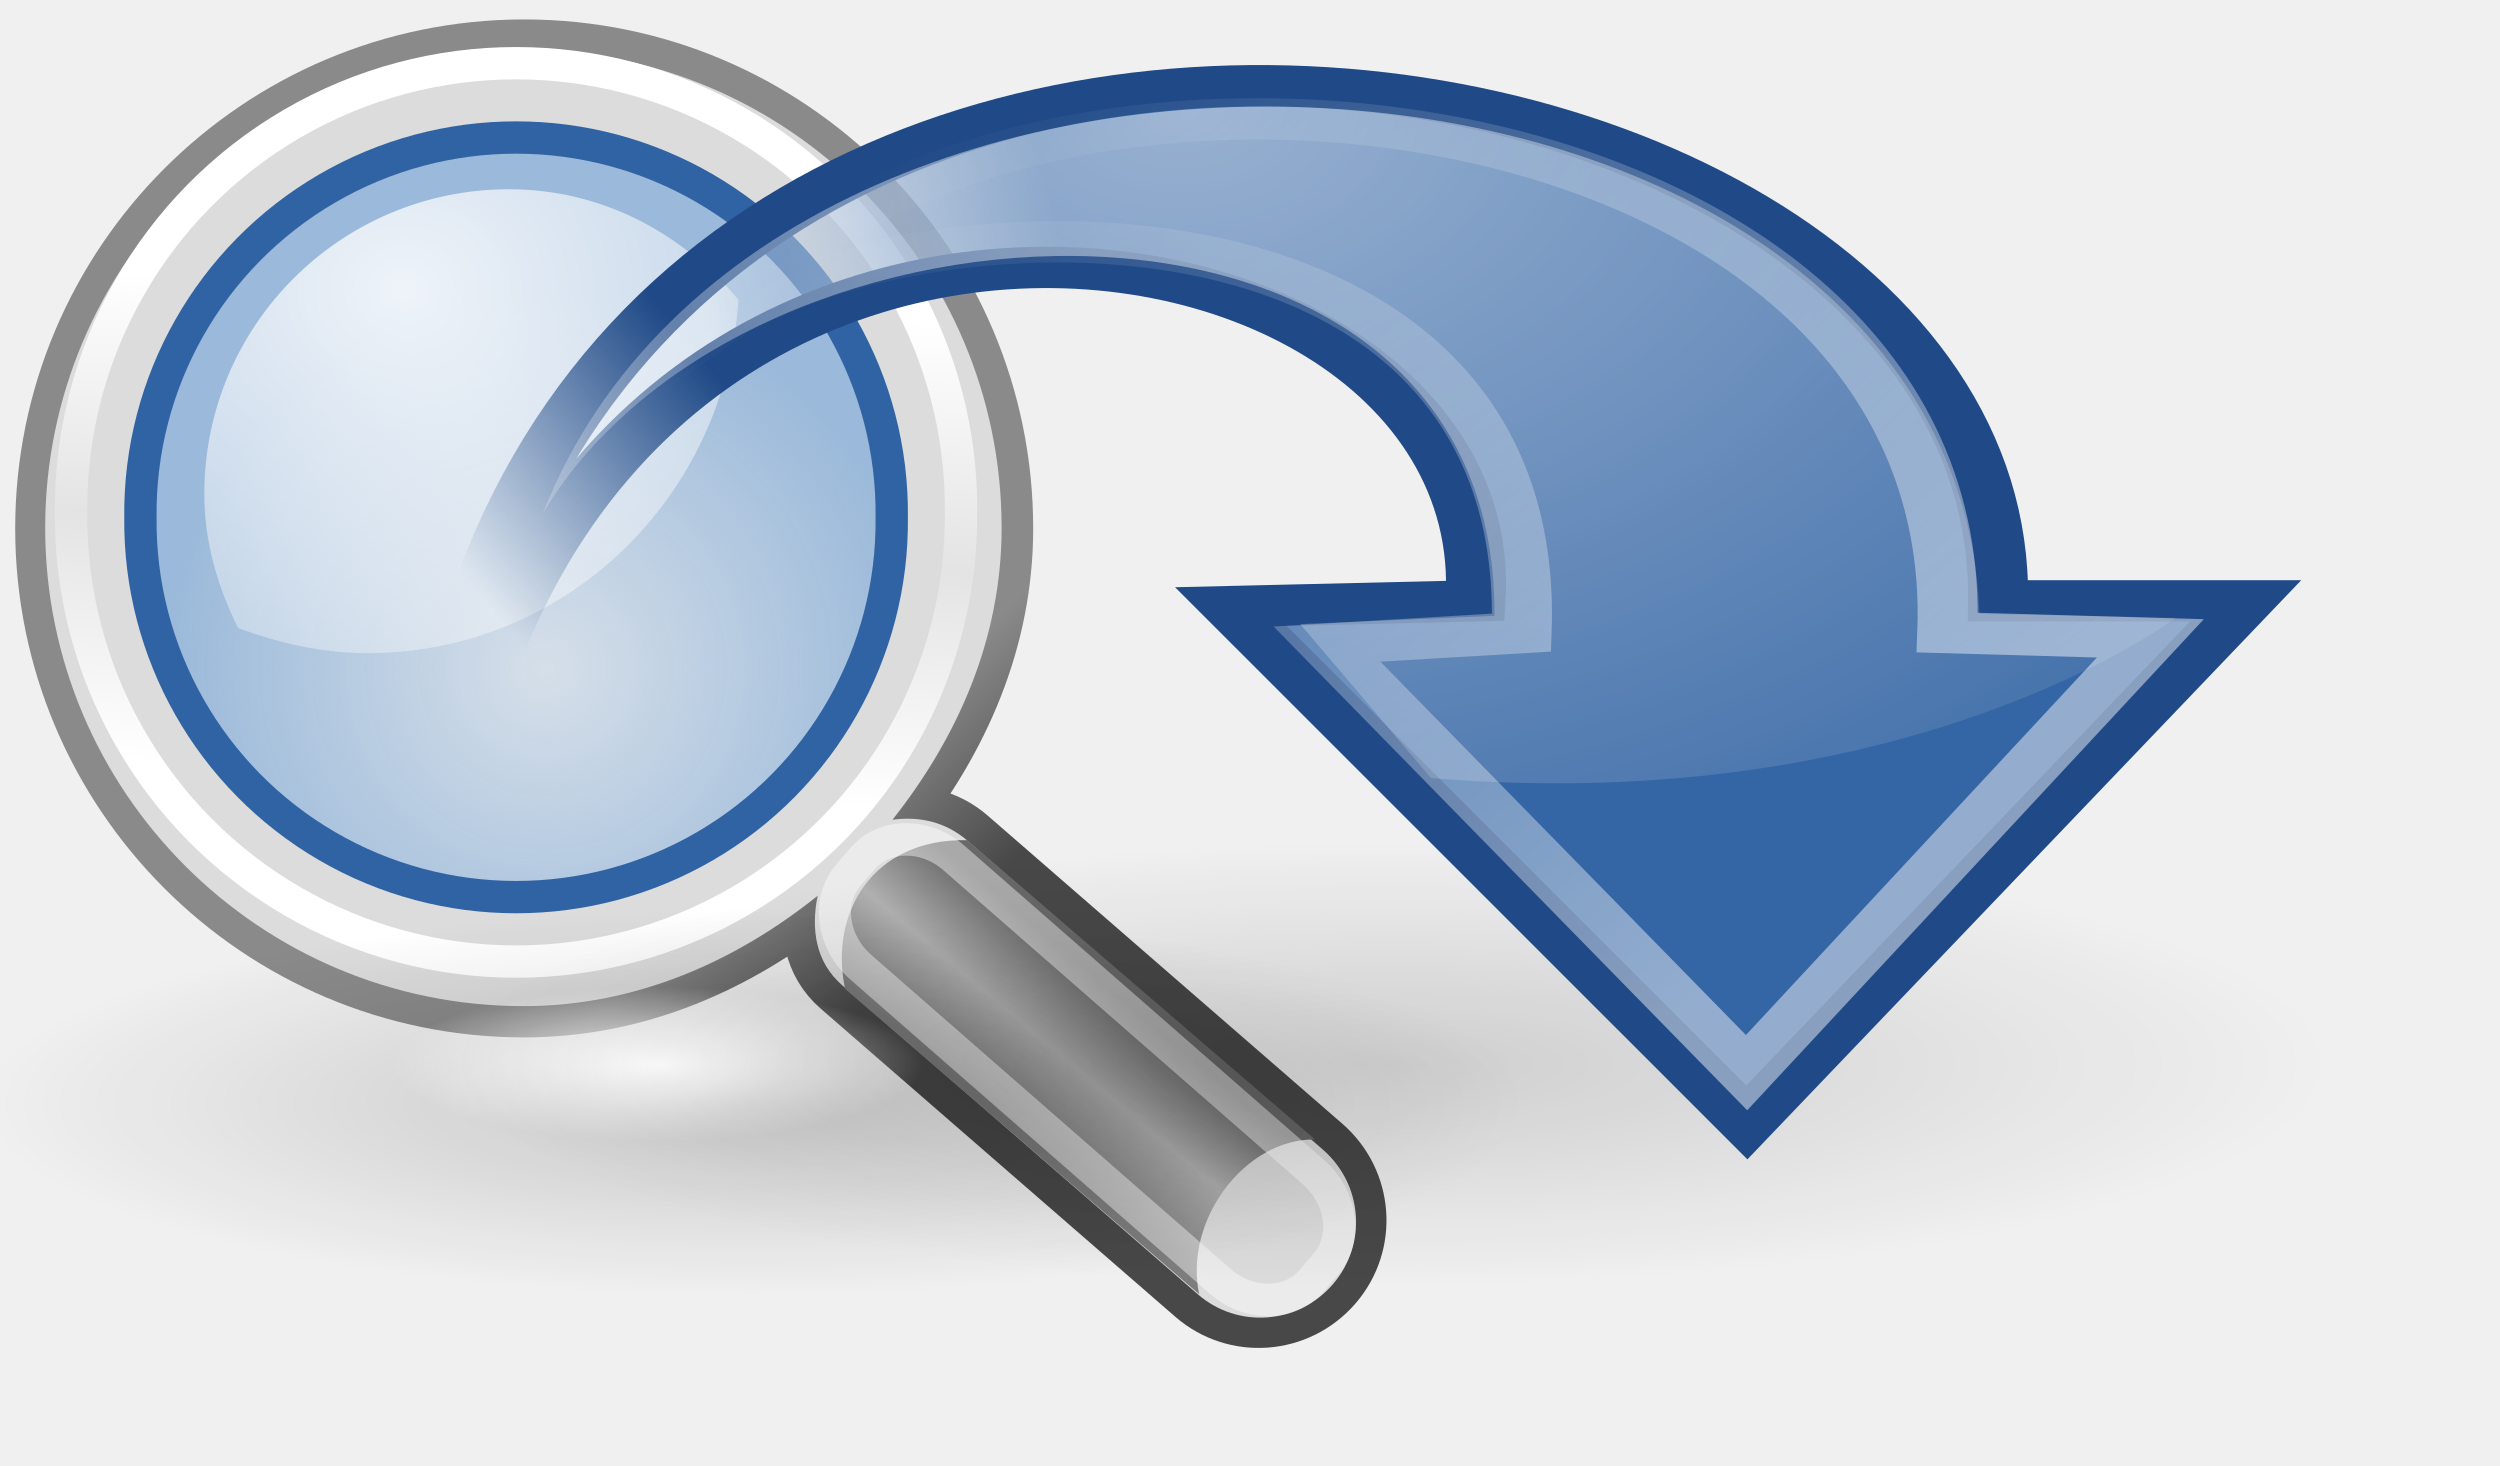
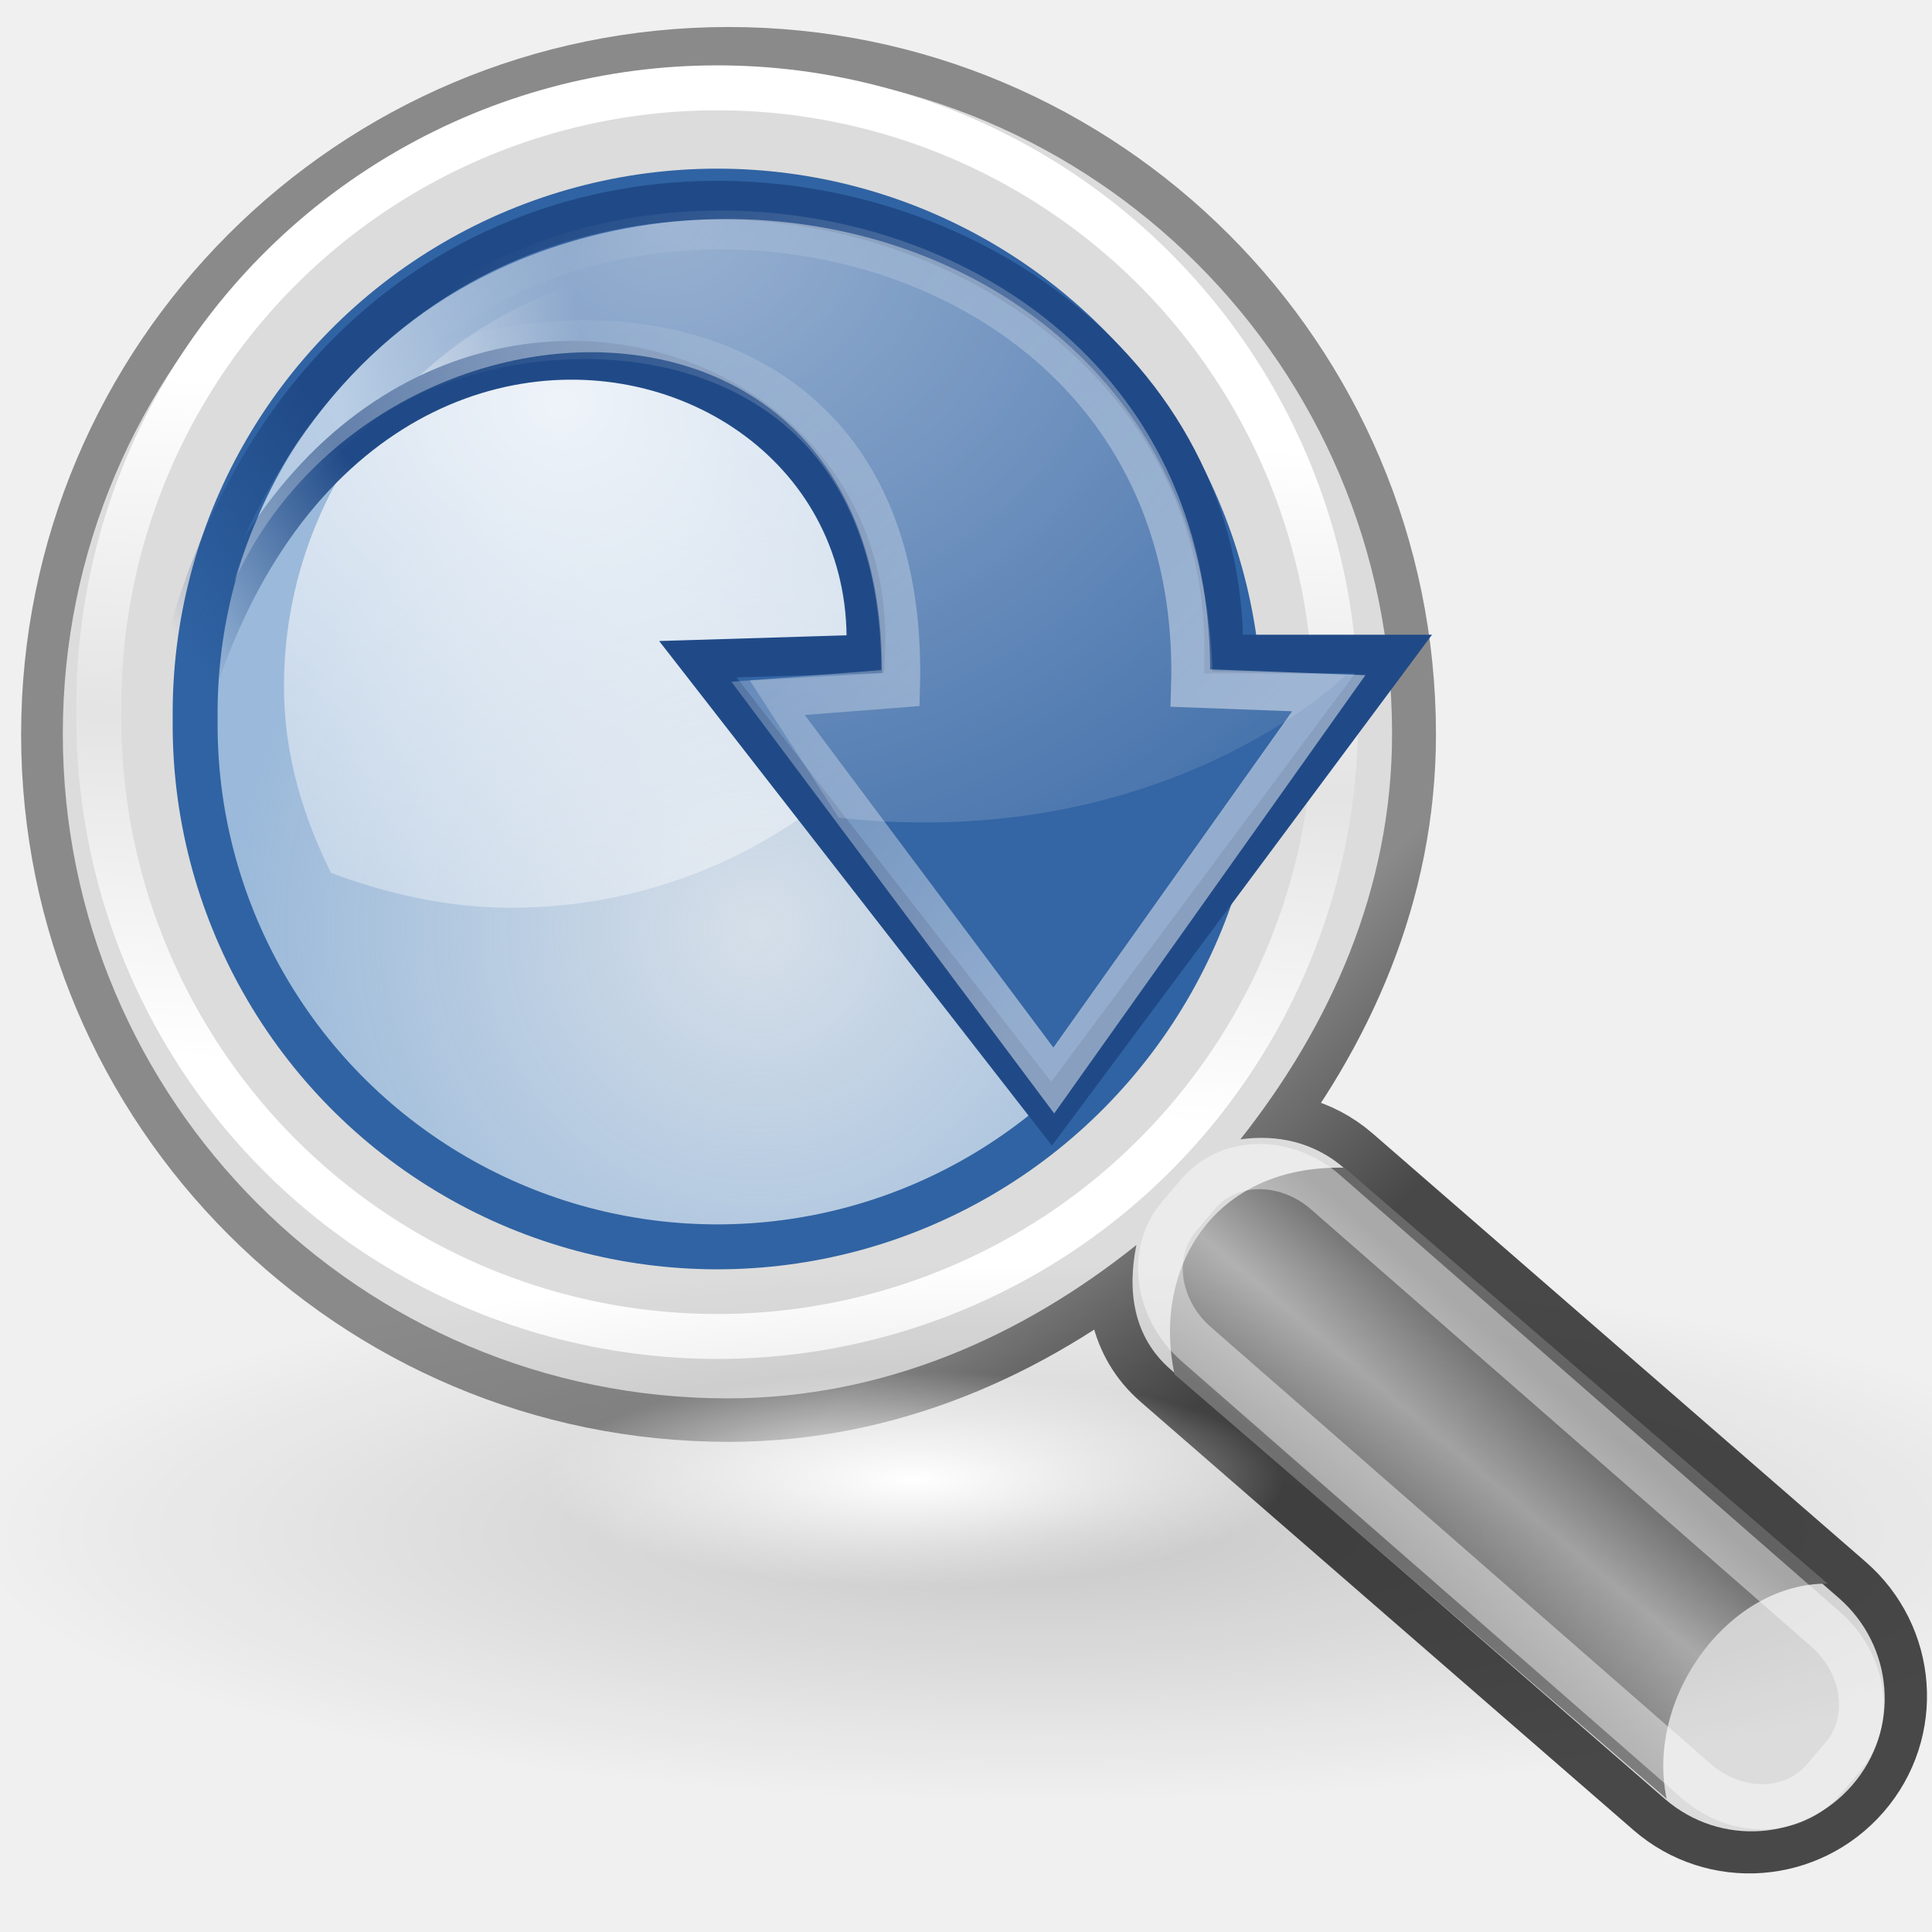
- <svg xmlns="http://www.w3.org/2000/svg" xmlns:xlink="http://www.w3.org/1999/xlink" width="58pt" height="34pt" id="svg1344" version="1.0">
+ <svg xmlns="http://www.w3.org/2000/svg" xmlns:xlink="http://www.w3.org/1999/xlink" width="43" height="43" id="svg1344" version="1.0">
  <defs id="defs1346">
    <linearGradient id="linearGradient6925">
      <stop style="stop-color:#204a87;stop-opacity:1;" offset="0" id="stop6927" />
      <stop style="stop-color:#204a87;stop-opacity:0;" offset="1" id="stop6929" />
    </linearGradient>
    <linearGradient id="linearGradient6901">
      <stop style="stop-color:#3465a4;stop-opacity:1;" offset="0" id="stop6903" />
      <stop style="stop-color:#3465a4;stop-opacity:0;" offset="1" id="stop6905" />
    </linearGradient>
    <linearGradient id="linearGradient2187">
      <stop style="stop-color:#ffffff;stop-opacity:1;" offset="0" id="stop2189" />
      <stop style="stop-color:#ffffff;stop-opacity:0;" offset="1" id="stop2191" />
    </linearGradient>
    <linearGradient id="linearGradient4991">
      <stop style="stop-color:#ffffff;stop-opacity:1;" offset="0" id="stop4993" />
      <stop style="stop-color:#ffffff;stop-opacity:0;" offset="1" id="stop4995" />
    </linearGradient>
    <linearGradient id="linearGradient8650">
      <stop id="stop8652" offset="0" style="stop-color:#ffffff;stop-opacity:1;" />
      <stop id="stop8654" offset="1" style="stop-color:#ffffff;stop-opacity:0;" />
    </linearGradient>
    <radialGradient gradientUnits="userSpaceOnUse" gradientTransform="matrix(2.046729,-3.749427e-16,2.853404e-16,1.55761,-19.51799,3.452086)" r="17.171" fy="2.897" fx="19.701" cy="2.897" cx="19.701" id="radialGradient8656" xlink:href="#linearGradient8650" />
    <linearGradient id="linearGradient2591">
      <stop style="stop-color:#73d216" offset="0" id="stop2593" />
      <stop style="stop-color:#4e9a06" offset="1" id="stop2595" />
    </linearGradient>
    <radialGradient xlink:href="#linearGradient2591" id="radialGradient2597" cx="22.292" cy="32.798" fx="22.292" fy="32.798" r="16.956" gradientTransform="matrix(0.843022,1.871885e-16,-2.265228e-16,1.020168,4.499298,1.381992)" gradientUnits="userSpaceOnUse" />
    <linearGradient id="linearGradient8662">
      <stop id="stop8664" offset="0" style="stop-color:#000000;stop-opacity:1;" />
      <stop id="stop8666" offset="1" style="stop-color:#000000;stop-opacity:0;" />
    </linearGradient>
    <linearGradient id="linearGradient4467">
      <stop style="stop-color:#ffffff;stop-opacity:1;" offset="0" id="stop4469" />
      <stop style="stop-color:#ffffff;stop-opacity:0.248;" offset="1" id="stop4471" />
    </linearGradient>
    <radialGradient xlink:href="#linearGradient4467" id="radialGradient4473" cx="15.414" cy="13.078" fx="15.414" fy="13.078" r="6.656" gradientTransform="matrix(2.592963,-7.7469e-24,-5.714443e-24,2.252104,-25.05975,-18.941)" gradientUnits="userSpaceOnUse" />
    <linearGradient id="linearGradient4454">
      <stop style="stop-color:#729fcf;stop-opacity:0.208;" offset="0" id="stop4456" />
      <stop style="stop-color:#729fcf;stop-opacity:0.676;" offset="1" id="stop4458" />
    </linearGradient>
    <radialGradient xlink:href="#linearGradient4454" id="radialGradient4460" cx="18.241" cy="21.818" fx="18.241" fy="21.818" r="8.309" gradientUnits="userSpaceOnUse" />
    <linearGradient id="linearGradient4487">
      <stop style="stop-color:#ffffff;stop-opacity:1;" offset="0" id="stop4489" />
      <stop style="stop-color:#ffffff;stop-opacity:0;" offset="1" id="stop4491" />
    </linearGradient>
    <radialGradient xlink:href="#linearGradient4487" id="radialGradient4493" cx="24.13" cy="37.968" fx="24.13" fy="37.968" r="16.529" gradientTransform="matrix(1,0,0,0.237968,-1.989641e-14,28.93278)" gradientUnits="userSpaceOnUse" />
    <linearGradient id="linearGradient2366">
      <stop id="stop2368" offset="0" style="stop-color:#ffffff;stop-opacity:1;" />
      <stop style="stop-color:#ffffff;stop-opacity:0.219;" offset="0.5" id="stop2374" />
      <stop id="stop2370" offset="1" style="stop-color:#ffffff;stop-opacity:1;" />
    </linearGradient>
    <linearGradient gradientUnits="userSpaceOnUse" y2="25.743" x2="17.501" y1="13.602" x1="18.293" id="linearGradient2372" xlink:href="#linearGradient2366" />
    <linearGradient id="linearGradient4440">
      <stop style="stop-color:#7d7d7d;stop-opacity:1;" offset="0" id="stop4442" />
      <stop id="stop4448" offset="0.5" style="stop-color:#b1b1b1;stop-opacity:1;" />
      <stop style="stop-color:#686868;stop-opacity:1;" offset="1" id="stop4444" />
    </linearGradient>
    <linearGradient xlink:href="#linearGradient4440" id="linearGradient4446" x1="30.656" y1="34" x2="33.219" y2="31.062" gradientUnits="userSpaceOnUse" gradientTransform="matrix(1.334593,0,0,1.291292,-6.973842,-7.460658)" />
    <linearGradient id="linearGradient2846">
      <stop id="stop2848" offset="0" style="stop-color:#8a8a8a;stop-opacity:1;" />
      <stop id="stop2850" offset="1" style="stop-color:#484848;stop-opacity:1;" />
    </linearGradient>
    <linearGradient gradientUnits="userSpaceOnUse" y2="30.558" x2="31.336" y1="26.58" x1="27.366" id="linearGradient2852" xlink:href="#linearGradient2846" />
    <linearGradient id="linearGradient4477">
      <stop style="stop-color:#000000;stop-opacity:1;" offset="0" id="stop4479" />
      <stop style="stop-color:#000000;stop-opacity:0;" offset="1" id="stop4481" />
    </linearGradient>
    <radialGradient r="16.529" fy="37.968" fx="24.13" cy="37.968" cx="24.13" gradientTransform="matrix(1,0,0,0.237968,-2.21303e-14,28.93278)" gradientUnits="userSpaceOnUse" id="radialGradient2842" xlink:href="#linearGradient4477" />
    <radialGradient xlink:href="#linearGradient8662" id="radialGradient1640" gradientUnits="userSpaceOnUse" gradientTransform="matrix(1,0,0,0.536723,9.478962e-14,16.87306)" cx="24.837" cy="36.421" fx="24.837" fy="36.421" r="15.645" />
    <radialGradient xlink:href="#linearGradient2591" id="radialGradient1642" gradientUnits="userSpaceOnUse" gradientTransform="matrix(0.843022,1.871885e-16,-2.265228e-16,1.020168,4.499298,1.381992)" cx="22.292" cy="32.798" fx="22.292" fy="32.798" r="16.956" />
    <radialGradient xlink:href="#linearGradient8650" id="radialGradient1644" gradientUnits="userSpaceOnUse" gradientTransform="matrix(2.046729,-3.749427e-16,2.853404e-16,1.55761,-19.51799,3.452086)" cx="19.701" cy="2.897" fx="19.701" fy="2.897" r="17.171" />
    <radialGradient xlink:href="#linearGradient4477" id="radialGradient1646" gradientUnits="userSpaceOnUse" gradientTransform="matrix(1,0,0,0.237968,-4.386508e-14,28.93278)" cx="24.13" cy="37.968" fx="24.13" fy="37.968" r="16.529" />
    <linearGradient xlink:href="#linearGradient2846" id="linearGradient1648" gradientUnits="userSpaceOnUse" x1="27.366" y1="26.58" x2="31.336" y2="30.558" />
    <linearGradient xlink:href="#linearGradient4440" id="linearGradient1650" gradientUnits="userSpaceOnUse" gradientTransform="matrix(1.334593,0,0,1.291292,-6.973842,-7.460658)" x1="30.656" y1="34" x2="33.219" y2="31.062" />
    <linearGradient xlink:href="#linearGradient2366" id="linearGradient1652" gradientUnits="userSpaceOnUse" x1="18.293" y1="13.602" x2="17.501" y2="25.743" />
    <radialGradient xlink:href="#linearGradient4487" id="radialGradient1654" gradientUnits="userSpaceOnUse" gradientTransform="matrix(1,0,0,0.237968,-3.927849e-14,28.93278)" cx="24.13" cy="37.968" fx="24.13" fy="37.968" r="16.529" />
    <radialGradient xlink:href="#linearGradient4454" id="radialGradient1656" gradientUnits="userSpaceOnUse" cx="18.241" cy="21.818" fx="18.241" fy="21.818" r="8.309" />
    <radialGradient xlink:href="#linearGradient4467" id="radialGradient1658" gradientUnits="userSpaceOnUse" gradientTransform="matrix(2.592963,-7.7469e-24,-5.714443e-24,2.252104,-25.05975,-18.941)" cx="15.414" cy="13.078" fx="15.414" fy="13.078" r="6.656" />
    <radialGradient xlink:href="#linearGradient4477" id="radialGradient1675" gradientUnits="userSpaceOnUse" gradientTransform="matrix(1,0,0,0.237968,-4.371676e-14,28.93278)" cx="24.13" cy="37.968" fx="24.13" fy="37.968" r="16.529" />
    <linearGradient xlink:href="#linearGradient2846" id="linearGradient1677" gradientUnits="userSpaceOnUse" x1="27.366" y1="26.58" x2="31.336" y2="30.558" />
    <linearGradient xlink:href="#linearGradient4440" id="linearGradient1679" gradientUnits="userSpaceOnUse" gradientTransform="matrix(1.334593,0,0,1.291292,-6.973842,-7.460658)" x1="30.656" y1="34" x2="33.219" y2="31.062" />
    <linearGradient xlink:href="#linearGradient2366" id="linearGradient1681" gradientUnits="userSpaceOnUse" x1="18.293" y1="13.602" x2="17.501" y2="25.743" />
    <radialGradient xlink:href="#linearGradient4487" id="radialGradient1683" gradientUnits="userSpaceOnUse" gradientTransform="matrix(1,0,0,0.237968,-3.561129e-14,28.93278)" cx="24.13" cy="37.968" fx="24.13" fy="37.968" r="16.529" />
    <radialGradient xlink:href="#linearGradient4454" id="radialGradient1685" gradientUnits="userSpaceOnUse" cx="18.241" cy="21.818" fx="18.241" fy="21.818" r="8.309" />
    <radialGradient xlink:href="#linearGradient4467" id="radialGradient1687" gradientUnits="userSpaceOnUse" gradientTransform="matrix(2.592963,-7.7469e-24,-5.714443e-24,2.252104,-25.05975,-18.941)" cx="15.414" cy="13.078" fx="15.414" fy="13.078" r="6.656" />
    <radialGradient xlink:href="#linearGradient4467" id="radialGradient1690" gradientUnits="userSpaceOnUse" gradientTransform="matrix(2.592963,-7.7469e-24,-5.714443e-24,2.252104,-27.47228,-20.48339)" cx="15.414" cy="13.078" fx="15.414" fy="13.078" r="6.656" />
    <linearGradient xlink:href="#linearGradient4440" id="linearGradient1697" gradientUnits="userSpaceOnUse" gradientTransform="matrix(1.334593,0,0,1.291292,-9.386371,-9.003048)" x1="30.656" y1="34" x2="33.219" y2="31.062" />
    <linearGradient xlink:href="#linearGradient2846" id="linearGradient1701" gradientUnits="userSpaceOnUse" x1="27.366" y1="26.58" x2="31.336" y2="30.558" gradientTransform="translate(-2.412529,-1.54239)" />
    <radialGradient xlink:href="#linearGradient4477" id="radialGradient1708" gradientUnits="userSpaceOnUse" gradientTransform="matrix(1,0,0,0.237968,-3.996454e-14,28.93278)" cx="24.13" cy="37.968" fx="24.13" fy="37.968" r="16.529" />
    <radialGradient xlink:href="#linearGradient4487" id="radialGradient1710" gradientUnits="userSpaceOnUse" gradientTransform="matrix(1,0,0,0.237968,-3.043487e-14,28.93278)" cx="24.13" cy="37.968" fx="24.13" fy="37.968" r="16.529" />
    <radialGradient xlink:href="#linearGradient8662" id="radialGradient1712" gradientUnits="userSpaceOnUse" gradientTransform="matrix(1,0,0,0.536723,9.542192e-14,16.87306)" cx="24.837" cy="36.421" fx="24.837" fy="36.421" r="15.645" />
    <radialGradient xlink:href="#linearGradient2591" id="radialGradient1714" gradientUnits="userSpaceOnUse" gradientTransform="matrix(0.843022,1.871885e-16,-2.265228e-16,1.020168,4.499298,1.381992)" cx="22.292" cy="32.798" fx="22.292" fy="32.798" r="16.956" />
    <radialGradient xlink:href="#linearGradient8650" id="radialGradient1716" gradientUnits="userSpaceOnUse" gradientTransform="matrix(2.046729,-3.749427e-16,2.853404e-16,1.55761,-19.51799,3.452086)" cx="19.701" cy="2.897" fx="19.701" fy="2.897" r="17.171" />
    <radialGradient xlink:href="#linearGradient4454" id="radialGradient1749" gradientUnits="userSpaceOnUse" cx="18.241" cy="21.818" fx="18.241" fy="21.818" r="8.309" />
    <linearGradient xlink:href="#linearGradient2366" id="linearGradient1751" gradientUnits="userSpaceOnUse" x1="18.293" y1="13.602" x2="17.501" y2="25.743" />
-     <radialGradient xlink:href="#linearGradient8662" id="radialGradient1715" gradientUnits="userSpaceOnUse" gradientTransform="matrix(1,-2.182152e-14,2.636133e-15,0.439992,-5.865534e-14,20.39612)" cx="24.837" cy="36.421" fx="24.837" fy="36.421" r="15.645" />
+     <radialGradient xlink:href="#linearGradient8662" id="radialGradient1715" gradientUnits="userSpaceOnUse" gradientTransform="matrix(1,-2.182152e-14,2.636133e-15,0.439992,-7.434766e-14,20.39612)" cx="24.837" cy="36.421" fx="24.837" fy="36.421" r="15.645" />
    <linearGradient xlink:href="#linearGradient6901" id="linearGradient1717" gradientUnits="userSpaceOnUse" gradientTransform="matrix(1.315625,0,0,1.242332,32.72723,1.513979)" x1="14.752" y1="15.868" x2="8.895" y2="16.743" />
    <linearGradient xlink:href="#linearGradient6925" id="linearGradient1719" gradientUnits="userSpaceOnUse" gradientTransform="matrix(1.315625,0,0,1.242332,32.72723,1.513979)" x1="12.25" y1="18.25" x2="7" y2="21.118" />
    <linearGradient xlink:href="#linearGradient2187" id="linearGradient1721" gradientUnits="userSpaceOnUse" gradientTransform="matrix(1.202631,1.755154e-16,-1.858701e-16,1.135633,27.63724,-1.849071)" x1="33.06" y1="27.394" x2="12.624" y2="12.584" />
    <radialGradient xlink:href="#linearGradient4991" id="radialGradient1724" gradientUnits="userSpaceOnUse" gradientTransform="matrix(-1.729352,-1.250174e-2,-1.345837e-2,1.660032,93.53737,-4.585835)" cx="23.447" cy="6.458" fx="23.447" fy="6.458" r="19.062" />
+     <radialGradient xlink:href="#linearGradient4991" id="radialGradient1405" gradientUnits="userSpaceOnUse" gradientTransform="matrix(-1.231134,-8.021024e-3,-9.581084e-3,1.065064,43.78516,-1.814377)" cx="23.447" cy="6.458" fx="23.447" fy="6.458" r="19.062" />
+     <linearGradient xlink:href="#linearGradient2187" id="linearGradient1408" gradientUnits="userSpaceOnUse" gradientTransform="matrix(0.856159,1.126094e-16,-1.323217e-16,0.728614,-3.129469,-5.849003e-2)" x1="33.06" y1="27.394" x2="12.624" y2="12.584" />
+     <linearGradient xlink:href="#linearGradient6901" id="linearGradient1411" gradientUnits="userSpaceOnUse" gradientTransform="matrix(0.942843,0,0,0.787683,0.287778,2.121922)" x1="14.752" y1="15.868" x2="8.895" y2="16.743" />
+     <linearGradient xlink:href="#linearGradient6925" id="linearGradient1413" gradientUnits="userSpaceOnUse" gradientTransform="matrix(0.942843,0,0,0.787683,0.287778,2.121922)" x1="12.25" y1="18.25" x2="7" y2="21.118" />
  </defs>
  <g id="layer1">
    <path style="color:#000000;fill:#dcdcdc;fill-opacity:1;fill-rule:evenodd;stroke:url(#linearGradient1701);stroke-width:2;stroke-linecap:round;stroke-linejoin:miter;marker:none;marker-start:none;marker-mid:none;marker-end:none;stroke-miterlimit:10;stroke-dasharray:none;stroke-dashoffset:0;stroke-opacity:1;visibility:visible;display:inline;overflow:visible" d="M 16.215,1.601 C 8.076,1.601 1.47,8.207 1.47,16.346 C 1.47,24.485 8.076,31.091 16.215,31.091 C 19.695,31.091 22.766,29.706 25.289,27.688 C 25.083,28.695 25.211,29.723 26.045,30.448 L 37.009,39.975 C 38.242,41.047 40.096,40.906 41.168,39.673 C 42.239,38.44 42.099,36.586 40.865,35.514 L 29.901,25.987 C 29.23,25.404 28.408,25.231 27.595,25.344 C 29.582,22.832 30.96,19.795 30.96,16.346 C 30.96,8.207 24.354,1.601 16.215,1.601 z M 16.139,2.827 C 23.779,2.827 29.431,7.616 29.431,16.119 C 29.431,24.794 23.615,29.411 16.139,29.411 C 8.836,29.411 2.848,23.933 2.848,16.119 C 2.848,8.135 8.672,2.827 16.139,2.827 z " id="path2844" />
    <path id="path4430" d="M 16.19,1.538 C 8.025,1.538 1.398,8.165 1.398,16.33 C 1.398,24.496 8.025,31.123 16.19,31.123 C 19.681,31.123 22.763,29.734 25.293,27.709 C 25.087,28.719 25.215,29.751 26.052,30.478 L 37.052,40.036 C 38.289,41.111 40.149,40.97 41.224,39.733 C 42.299,38.495 42.158,36.635 40.92,35.561 L 29.921,26.002 C 29.247,25.417 28.423,25.244 27.607,25.358 C 29.6,22.837 30.983,19.791 30.983,16.33 C 30.983,8.165 24.356,1.538 16.19,1.538 z M 16.115,4.724 C 22.396,4.724 27.493,9.822 27.493,16.103 C 27.493,22.384 22.396,27.482 16.115,27.482 C 9.833,27.482 4.736,22.384 4.736,16.103 C 4.736,9.822 9.833,4.724 16.115,4.724 z " style="color:#000000;fill:#dcdcdc;fill-opacity:1;fill-rule:evenodd;stroke:none;stroke-width:1;stroke-linecap:round;stroke-linejoin:miter;marker:none;marker-start:none;marker-mid:none;marker-end:none;stroke-miterlimit:10;stroke-dasharray:none;stroke-dashoffset:0;stroke-opacity:1;visibility:visible;display:inline;overflow:visible" />
    <path id="path4438" d="M 37.094,40.035 C 36.616,37.762 38.492,35.224 40.679,35.247 C 40.679,35.247 29.918,25.989 29.918,25.989 C 26.973,25.932 25.649,28.261 26.141,30.589 L 37.094,40.035 z " style="color:#000000;fill:url(#linearGradient1697);fill-opacity:1;fill-rule:evenodd;stroke:none;stroke-width:1;stroke-linecap:round;stroke-linejoin:miter;marker:none;marker-start:none;marker-mid:none;marker-end:none;stroke-miterlimit:10;stroke-dasharray:none;stroke-dashoffset:0;stroke-opacity:1;visibility:visible;display:inline;overflow:visible" />
    <path transform="matrix(1.245743,0,0,1.245743,-5.837875,-7.719423)" d="M 28.549 18.92 A 11.049 11.049 0 1 1  6.452,18.92 A 11.049 11.049 0 1 1  28.549 18.92 z" id="path4450" style="color:#000000;fill:none;fill-opacity:1;fill-rule:evenodd;stroke:url(#linearGradient1751);stroke-width:0.803;stroke-linecap:round;stroke-linejoin:miter;marker:none;marker-start:none;marker-mid:none;marker-end:none;stroke-miterlimit:10;stroke-dasharray:none;stroke-dashoffset:0;stroke-opacity:1;visibility:visible;display:inline;overflow:visible" />
    <g id="g1704" transform="translate(0.252538,-5.555838)">
      <path style="opacity:0.171;color:#000000;fill:url(#radialGradient1708);fill-opacity:1;fill-rule:evenodd;stroke:none;stroke-width:1;stroke-linecap:round;stroke-linejoin:miter;marker:none;marker-start:none;marker-mid:none;marker-end:none;stroke-miterlimit:10;stroke-dasharray:none;stroke-dashoffset:0;stroke-opacity:1;visibility:visible;display:inline;overflow:visible" id="path4475" d="M 40.659 37.968 A 16.529 3.933 0 1 1  7.601,37.968 A 16.529 3.933 0 1 1  40.659 37.968 z" transform="matrix(1.446431,0,0,1.51999,-11.87183,-18.03138)" />
      <path transform="matrix(0.497764,0,0,0.609621,8.076226,15.33959)" d="M 40.659 37.968 A 16.529 3.933 0 1 1  7.601,37.968 A 16.529 3.933 0 1 1  40.659 37.968 z" id="path4485" style="color:#000000;fill:url(#radialGradient1710);fill-opacity:1;fill-rule:evenodd;stroke:none;stroke-width:1;stroke-linecap:round;stroke-linejoin:miter;marker:none;marker-start:none;marker-mid:none;marker-end:none;stroke-miterlimit:10;stroke-dasharray:none;stroke-dashoffset:0;stroke-opacity:1;visibility:visible;display:inline;overflow:visible" />
    </g>
    <rect transform="matrix(0.752986,0.658037,-0.648902,0.760872,0,0)" ry="1.888" rx="2.137" y="0.567" x="37.537" height="4.44" width="19.048" id="rect4495" style="opacity:0.433;color:#000000;fill:none;fill-opacity:1;fill-rule:evenodd;stroke:#ffffff;stroke-width:1;stroke-linecap:round;stroke-linejoin:miter;marker:none;marker-start:none;marker-mid:none;marker-end:none;stroke-miterlimit:10;stroke-dasharray:none;stroke-dashoffset:0;stroke-opacity:1;visibility:visible;display:inline;overflow:visible" />
    <path transform="matrix(1.398614,0,0,1.398614,-8.636867,-9.841348)" d="M 25.898 18.478 A 8.309 8.309 0 1 1  9.281,18.478 A 8.309 8.309 0 1 1  25.898 18.478 z" id="path4452" style="color:#000000;fill:url(#radialGradient1749);fill-opacity:1;fill-rule:evenodd;stroke:#3063a3;stroke-width:0.715;stroke-linecap:round;stroke-linejoin:miter;marker:none;marker-start:none;marker-mid:none;marker-end:none;stroke-miterlimit:10;stroke-dashoffset:0;stroke-opacity:1;visibility:visible" />
    <path id="path4462" d="M 15.744,5.854 C 10.537,5.854 6.32,10.071 6.32,15.279 C 6.32,16.783 6.74,18.167 7.367,19.429 C 8.619,19.89 9.95,20.204 11.362,20.204 C 17.533,20.204 22.461,15.343 22.842,9.267 C 21.111,7.222 18.632,5.854 15.744,5.854 z " style="opacity:0.834;color:#000000;fill:url(#radialGradient1690);fill-opacity:1;fill-rule:evenodd;stroke:none;stroke-width:1;stroke-linecap:round;stroke-linejoin:miter;marker:none;marker-start:none;marker-mid:none;marker-end:none;stroke-miterlimit:10;stroke-dasharray:none;stroke-dashoffset:0;stroke-opacity:1;visibility:visible;display:inline;overflow:visible" />
-     <g id="g1708" transform="matrix(1.45294,0,0,1,-40.38213,-2.543328)">
-       <path style="opacity:0.141;color:#000000;fill:url(#radialGradient1715);fill-opacity:1;fill-rule:evenodd;stroke:none;stroke-width:1;stroke-linecap:butt;stroke-linejoin:miter;marker:none;marker-start:none;marker-mid:none;marker-end:none;stroke-miterlimit:10;stroke-dasharray:none;stroke-dashoffset:0;stroke-opacity:1;visibility:visible;display:inline;overflow:visible" id="path8660" d="M 40.482 36.421 A 15.645 8.397 0 1 1  9.192,36.421 A 15.645 8.397 0 1 1  40.482 36.421 z" transform="matrix(1.282646,0,0,-1.001252,25.56365,71.92804)" />
-       <path id="path2170" d="M 36.942,33.61 C 35.587,-5.176 70.541,0.954 70.332,21.129 L 75.602,21.129 L 64.984,37.262 L 53.999,21.307 C 53.999,21.307 59.207,21.129 59.207,21.129 C 59.809,7.501 37.213,3.514 36.942,33.61 z " style="opacity:1;color:#000000;fill:url(#linearGradient1717);fill-opacity:1;fill-rule:nonzero;stroke:url(#linearGradient1719);stroke-width:1.278;stroke-linecap:butt;stroke-linejoin:miter;marker:none;marker-start:none;marker-mid:none;marker-end:none;stroke-miterlimit:4;stroke-dasharray:none;stroke-dashoffset:0;stroke-opacity:1;visibility:visible;display:block;overflow:visible" />
-       <path style="opacity:0.472;color:#000000;fill:none;fill-opacity:1;fill-rule:nonzero;stroke:url(#linearGradient1721);stroke-width:1.278;stroke-linecap:butt;stroke-linejoin:miter;marker:none;marker-start:none;marker-mid:none;marker-end:none;stroke-miterlimit:10;stroke-dasharray:none;stroke-dashoffset:0;stroke-opacity:1;visibility:visible;display:block;overflow:visible" d="M 42.811,12.824 C 49.05,1.464 69.726,4.89 69.252,22.111 L 73.575,22.29 C 73.575,22.29 64.978,35.724 64.978,35.724 L 56.046,22.468 C 56.046,22.468 60.189,22.111 60.189,22.111 C 60.547,7.731 47.097,8.39 42.811,12.824 z " id="path2172" />
-       <path id="path4989" d="M 74.117,21.654 C 74.117,21.654 68.504,27.85 58.259,26.611 L 55.475,21.848 L 59.612,21.594 C 59.676,6.876 43.706,7.724 39.344,18.444 C 44.354,-0.053 69.425,2.516 69.938,21.533 L 74.117,21.654 z " style="opacity:0.494;color:#000000;fill:url(#radialGradient1724);fill-opacity:1;fill-rule:nonzero;stroke:none;stroke-width:1;stroke-linecap:butt;stroke-linejoin:miter;marker:none;marker-start:none;marker-mid:none;marker-end:none;stroke-miterlimit:10;stroke-dasharray:none;stroke-dashoffset:0;stroke-opacity:1;visibility:visible;display:inline;overflow:visible" />
-     </g>
+     <path style="color:#000000;fill:url(#linearGradient1411);fill-opacity:1;fill-rule:nonzero;stroke:url(#linearGradient1413);stroke-width:0.862;stroke-linecap:butt;stroke-linejoin:miter;marker:none;marker-start:none;marker-mid:none;marker-end:none;stroke-miterlimit:4;stroke-dasharray:none;stroke-dashoffset:0;stroke-opacity:1;visibility:visible;display:block;overflow:visible" d="M 3.308,22.472 C 2.337,-2.12 27.387,1.767 27.237,14.558 L 31.014,14.558 L 23.405,24.787 L 15.532,14.672 C 15.532,14.672 19.265,14.558 19.265,14.558 C 19.696,5.918 3.503,3.39 3.308,22.472 z " id="path2170" />
+     <path id="path2172" d="M 7.673,9.356 C 12.114,2.067 26.834,4.265 26.496,15.314 L 29.574,15.429 C 29.574,15.429 23.454,24.048 23.454,24.048 L 17.095,15.543 C 17.095,15.543 20.044,15.314 20.044,15.314 C 20.299,6.088 10.724,6.511 7.673,9.356 z " style="opacity:0.472;color:#000000;fill:none;fill-opacity:1;fill-rule:nonzero;stroke:url(#linearGradient1408);stroke-width:0.864;stroke-linecap:butt;stroke-linejoin:miter;marker:none;marker-start:none;marker-mid:none;marker-end:none;stroke-miterlimit:10;stroke-dasharray:none;stroke-dashoffset:0;stroke-opacity:1;visibility:visible;display:block;overflow:visible" />
+     <path style="opacity:0.494;color:#000000;fill:url(#radialGradient1405);fill-opacity:1;fill-rule:nonzero;stroke:none;stroke-width:1;stroke-linecap:butt;stroke-linejoin:miter;marker:none;marker-start:none;marker-mid:none;marker-end:none;stroke-miterlimit:10;stroke-dasharray:none;stroke-dashoffset:0;stroke-opacity:1;visibility:visible;display:inline;overflow:visible" d="M 29.96,15.021 C 29.96,15.021 25.964,18.996 18.67,18.201 L 16.688,15.145 L 19.633,14.982 C 19.679,5.54 8.31,6.084 5.205,12.962 C 8.772,1.094 26.619,2.742 26.985,14.943 L 29.96,15.021 z " id="path4989" />
  </g>
</svg>
